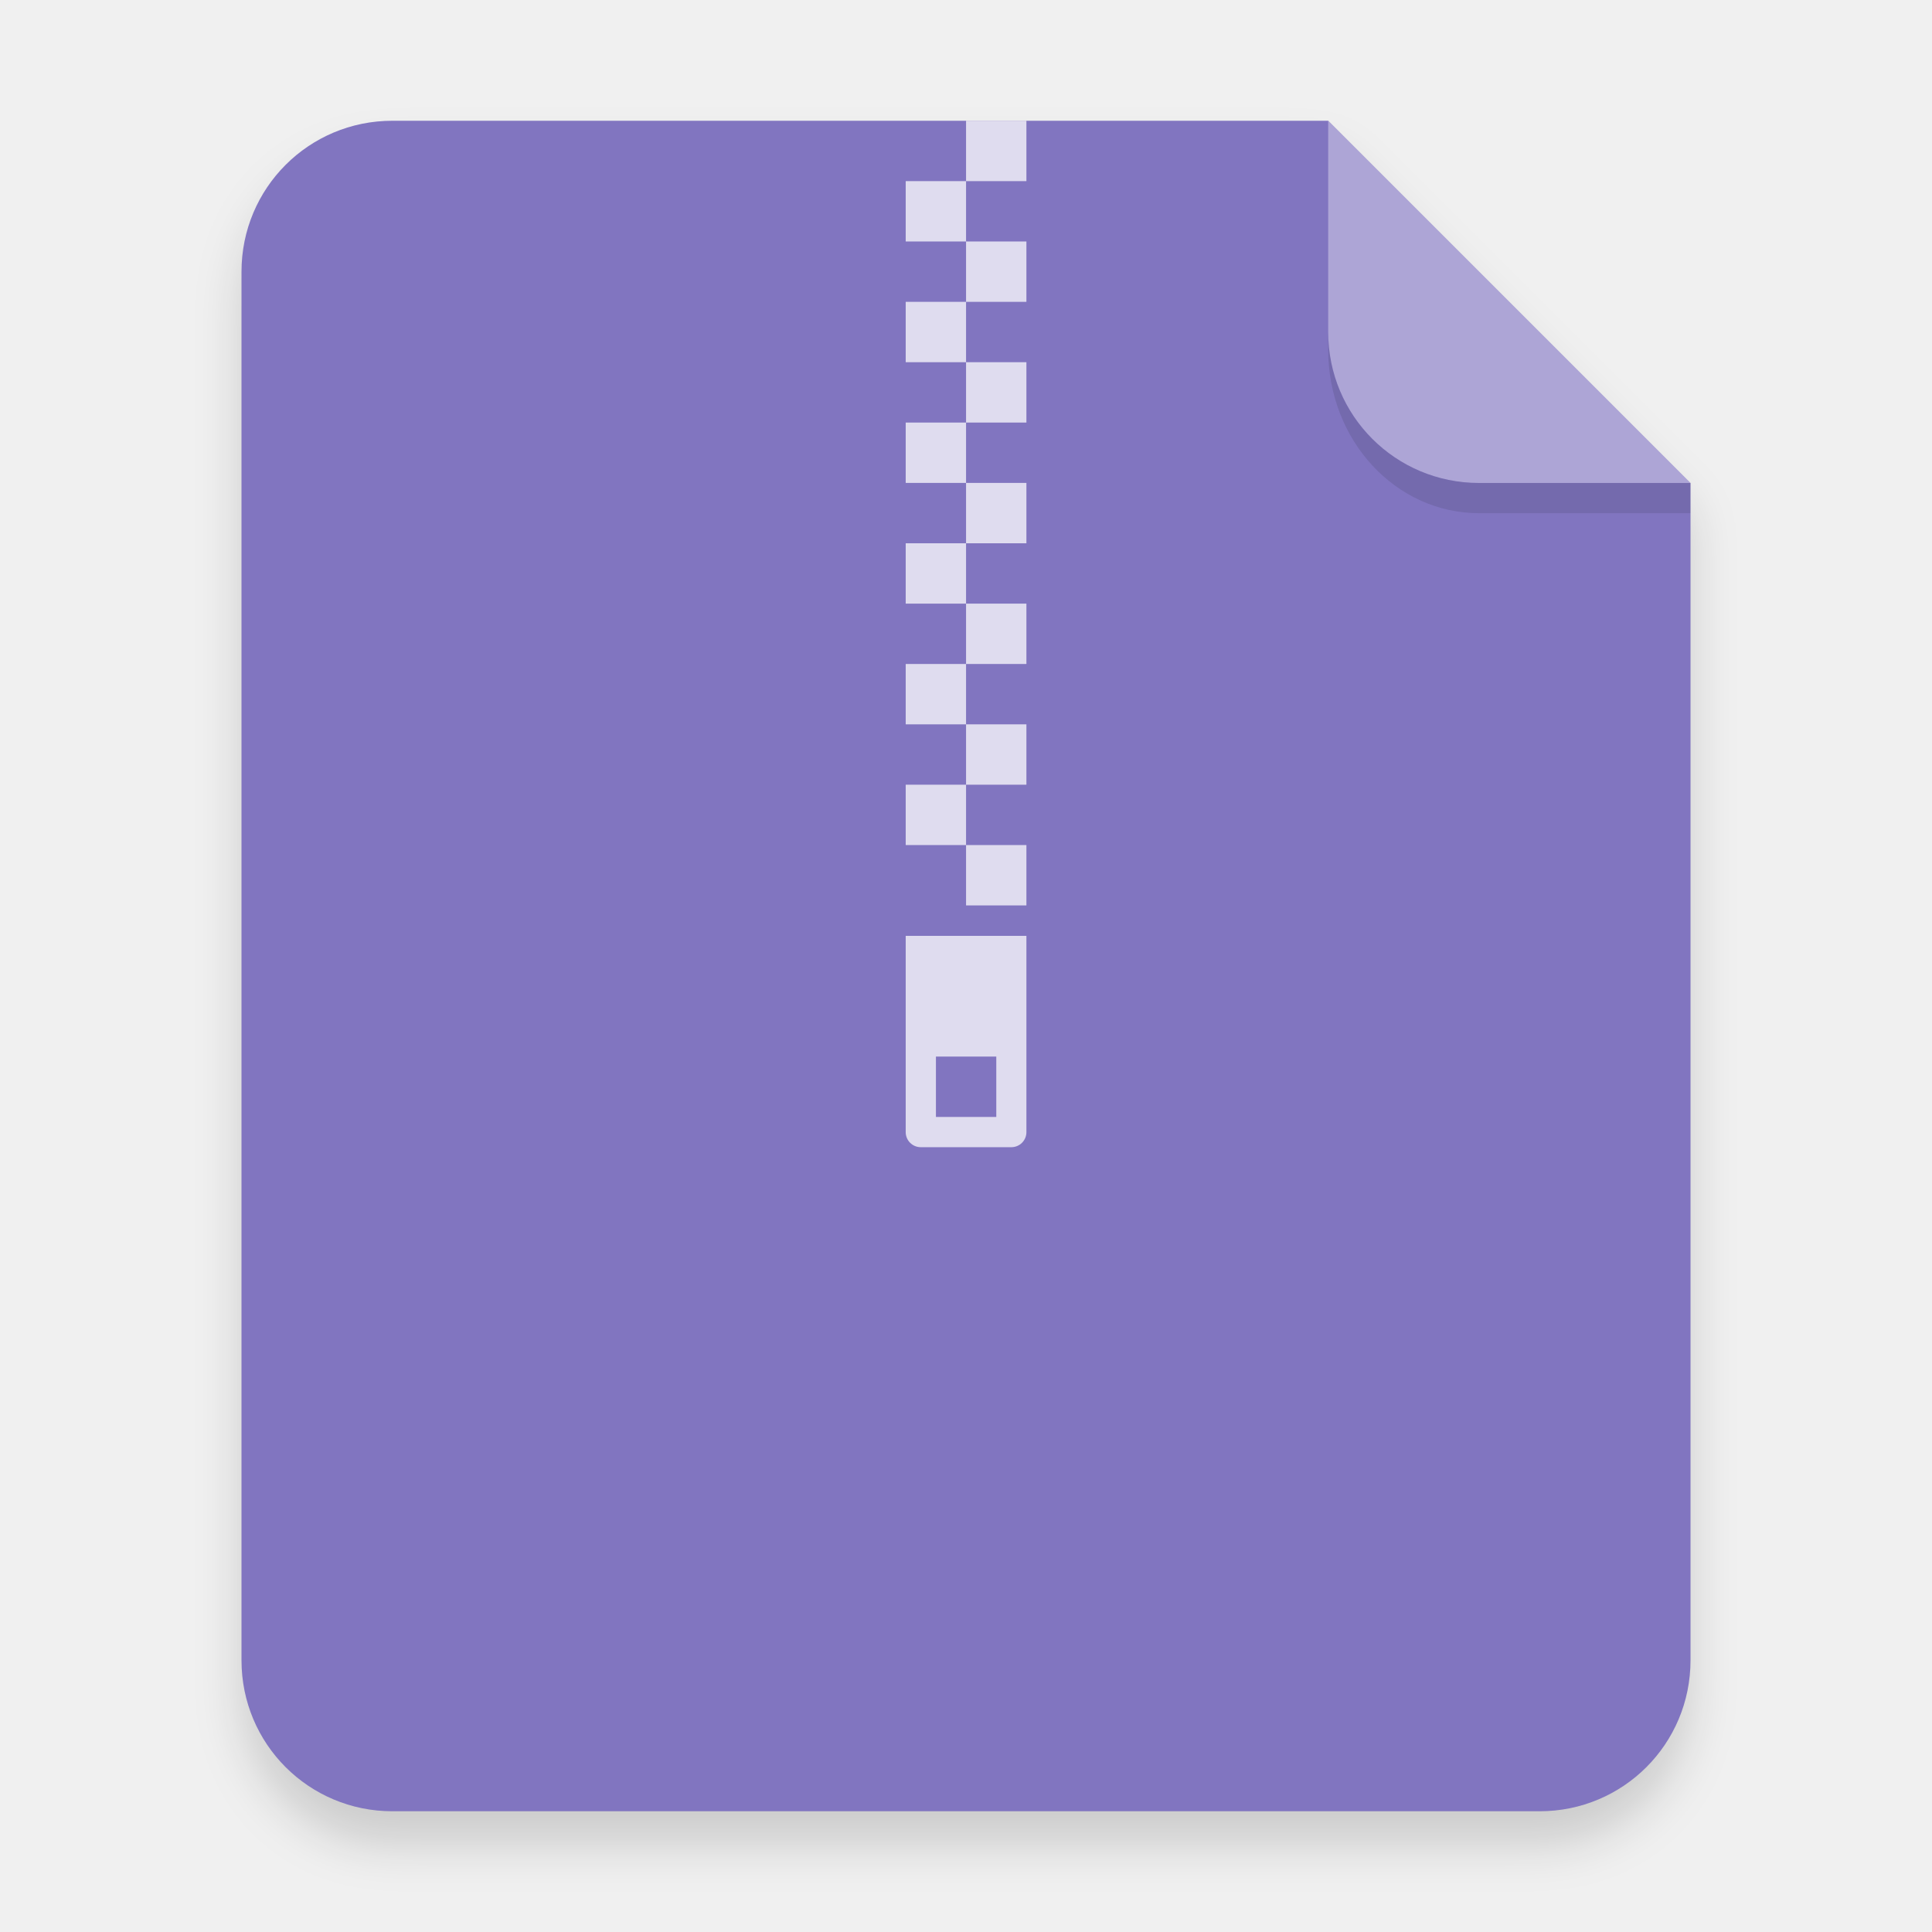
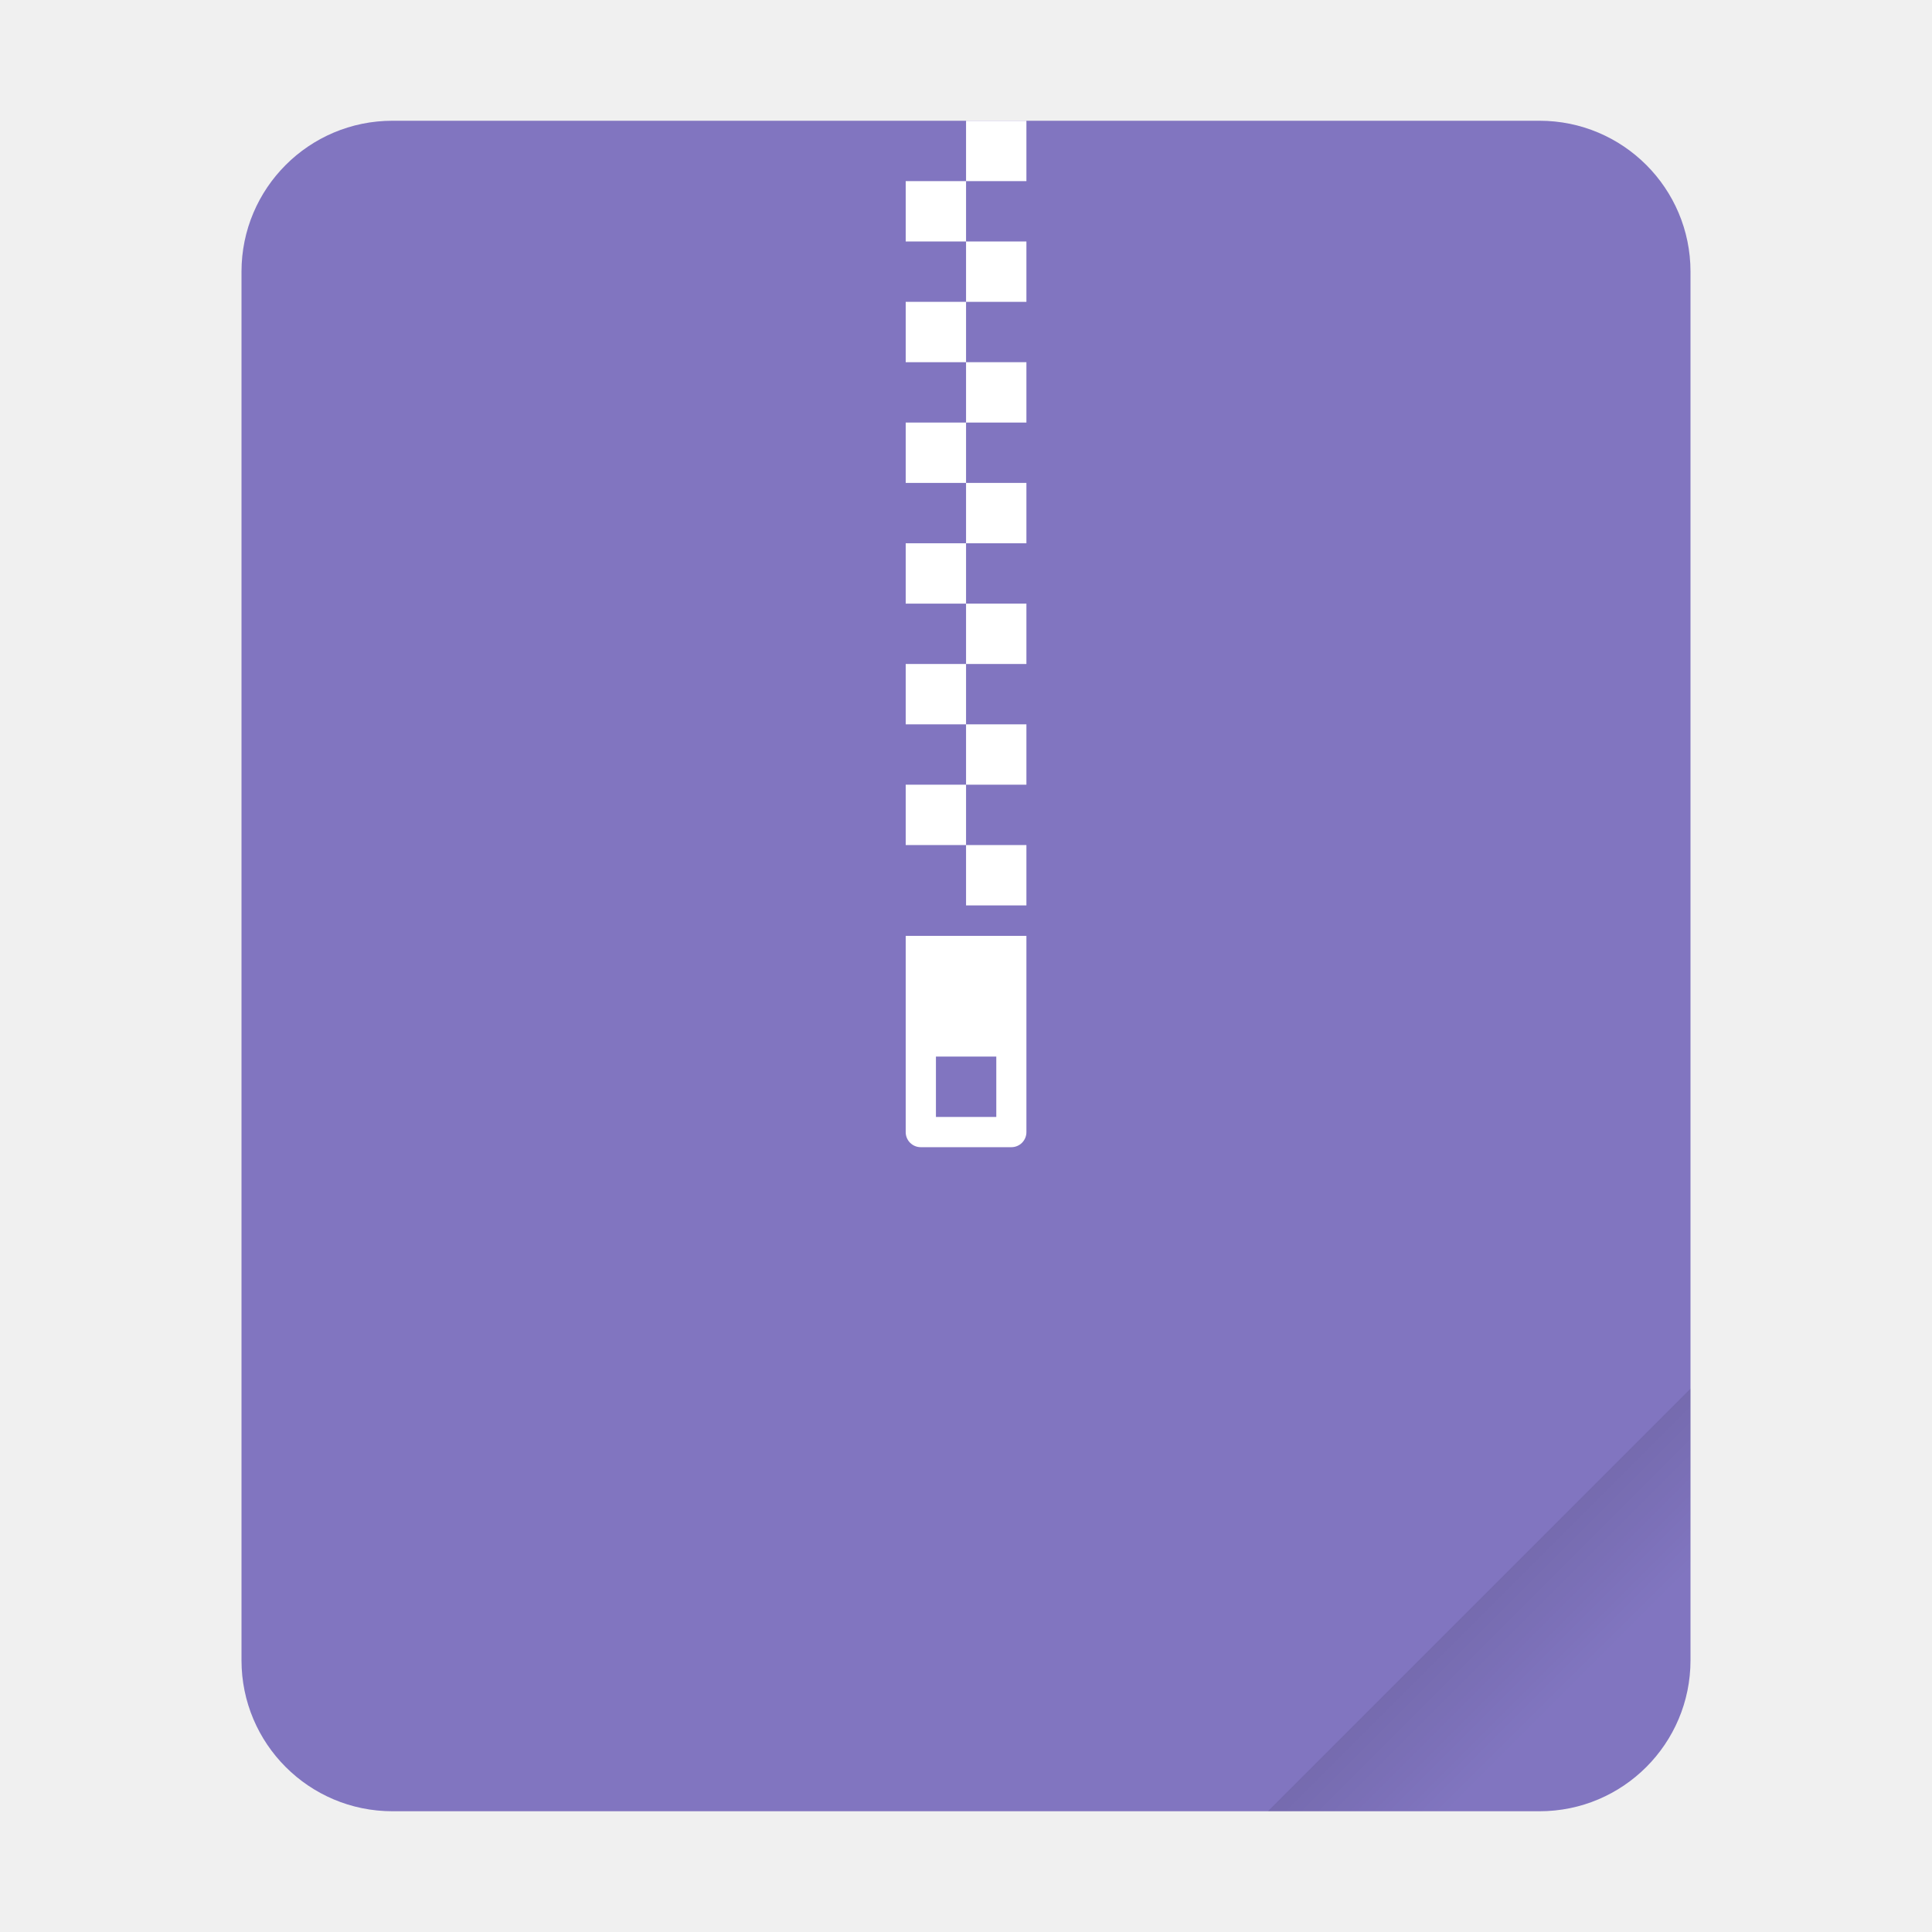
<svg xmlns="http://www.w3.org/2000/svg" width="64" height="64" version="1.1" viewBox="0 0 64 64">
  <defs>
-     <filter id="a" x="-.039" y="-.033" width="1.078" height="1.067" color-interpolation-filters="sRGB">
-       <feGaussianBlur stdDeviation="0.206" />
-     </filter>
+     <linearGradient id="a" x1="49.571" x2="51.714" y1="52.714" y2="54.857" gradientTransform="matrix(2.3333,0,0,2.3333,-68.667,-72.001)" gradientUnits="userSpaceOnUse">
+       <stop offset="0" />
+       <stop stop-opacity="0" offset="1" />
+     </linearGradient>
  </defs>
-   <path transform="scale(3.7796)" d="m3.439 1.354c-0.733 0-1.323 0.59-1.323 1.323v12.171c0 0.733 0.59 1.323 1.323 1.323h10.054c0.733 0 1.323-0.59 1.323-1.323v-10.319l-3.175-3.175z" fill-rule="evenodd" filter="url(#a)" opacity=".15" stroke-width=".265" style="paint-order:stroke fill markers" />
-   <g transform="scale(3.7796)" fill-rule="evenodd">
-     <path transform="scale(.26458)" d="m13 4c-2.77 0-5 2.23-5 5v46c0 2.77 2.23 5 5 5h38c2.77 0 5-2.23 5-5v-39l-12-12z" fill="#8175c0" style="paint-order:stroke fill markers" />
-     <path d="m14.816 4.233-3.175-3.175v1.852c0 0.733 0.59 1.323 1.323 1.323z" fill="#fff" opacity=".35" style="paint-order:stroke fill markers" />
+   <g transform="scale(1)">
+     <rect x="8" y="4" width="48" height="56" ry="5" fill="#8175c0" style="paint-order:stroke fill markers" />
+     <path d="m56 46-14 14h9c2.77 0 5-2.23 5-5z" fill="url(#a)" fill-rule="evenodd" opacity=".15" stroke-width="8.819" style="paint-order:stroke fill markers" />
  </g>
-   <g transform="matrix(3.7796 0 0 3.7796 -101.04 4.424)" fill="#fff" opacity=".75">
+   <g transform="matrix(3.7796 0 0 3.7796 -101.04 4.424)" fill="#fff">
    <path d="m34.671 7.032v1.72c0 0.073 0.059 0.132 0.132 0.132h0.794c0.073 0 0.132-0.059 0.132-0.132v-1.72zm0.265 1.058h0.529v0.529h-0.529z" color="#000000" />
    <path d="m35.2-0.112v0.529h0.529v-0.529zm0 0.529h-0.529v0.529h0.529zm0 0.529v0.529h0.529v-0.529zm0 0.529h-0.529v0.529h0.529zm0 0.529v0.529h0.529v-0.529zm0 0.529h-0.529v0.529h0.529zm0 0.529v0.529h0.529v-0.529zm0 0.529h-0.529v0.529h0.529zm0 0.529v0.529h0.529v-0.529zm0 0.529h-0.529v0.529h0.529zm0 0.529v0.529h0.529v-0.529zm0 0.529h-0.529v0.529h0.529zm0 0.529v0.529h0.529v-0.529z" color="#000000" />
  </g>
-   <path d="m43.998 11v0.584c0 3.001 2.23 5.416 5 5.416h7l5.37e-4 -1-7.001 1.89e-4c-2.77 7.5e-5 -5-2.23-5-5z" fill-rule="evenodd" opacity=".1" stroke-width="3.934" style="paint-order:stroke fill markers" />
</svg>
